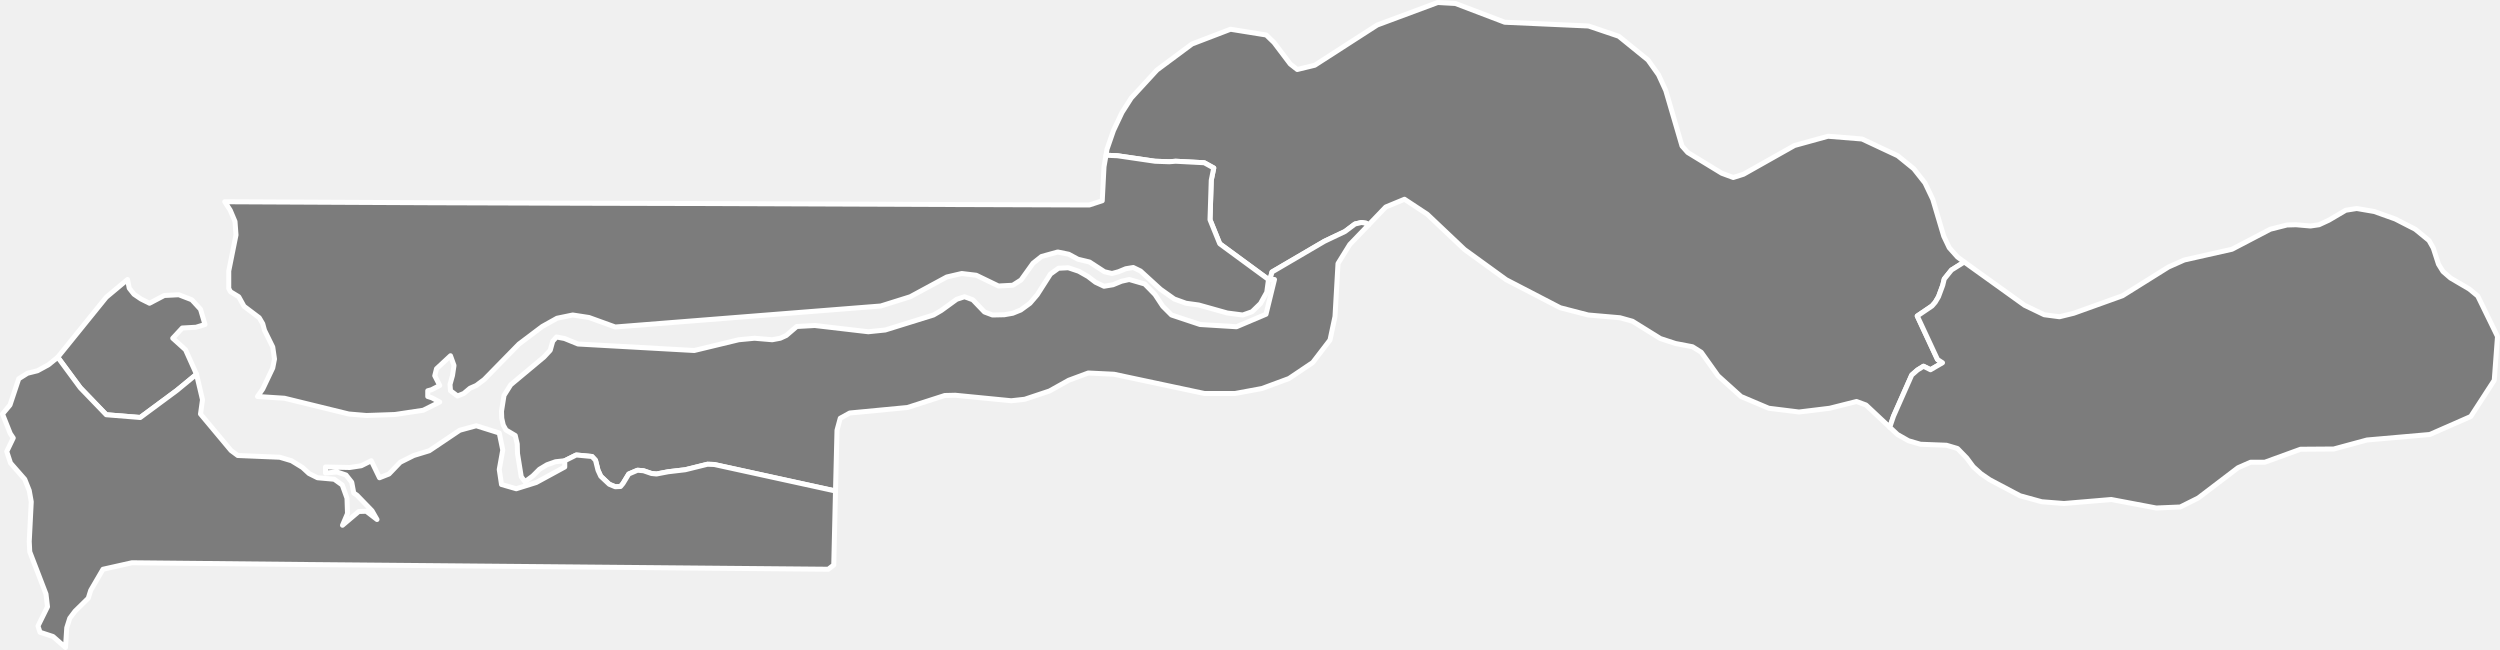
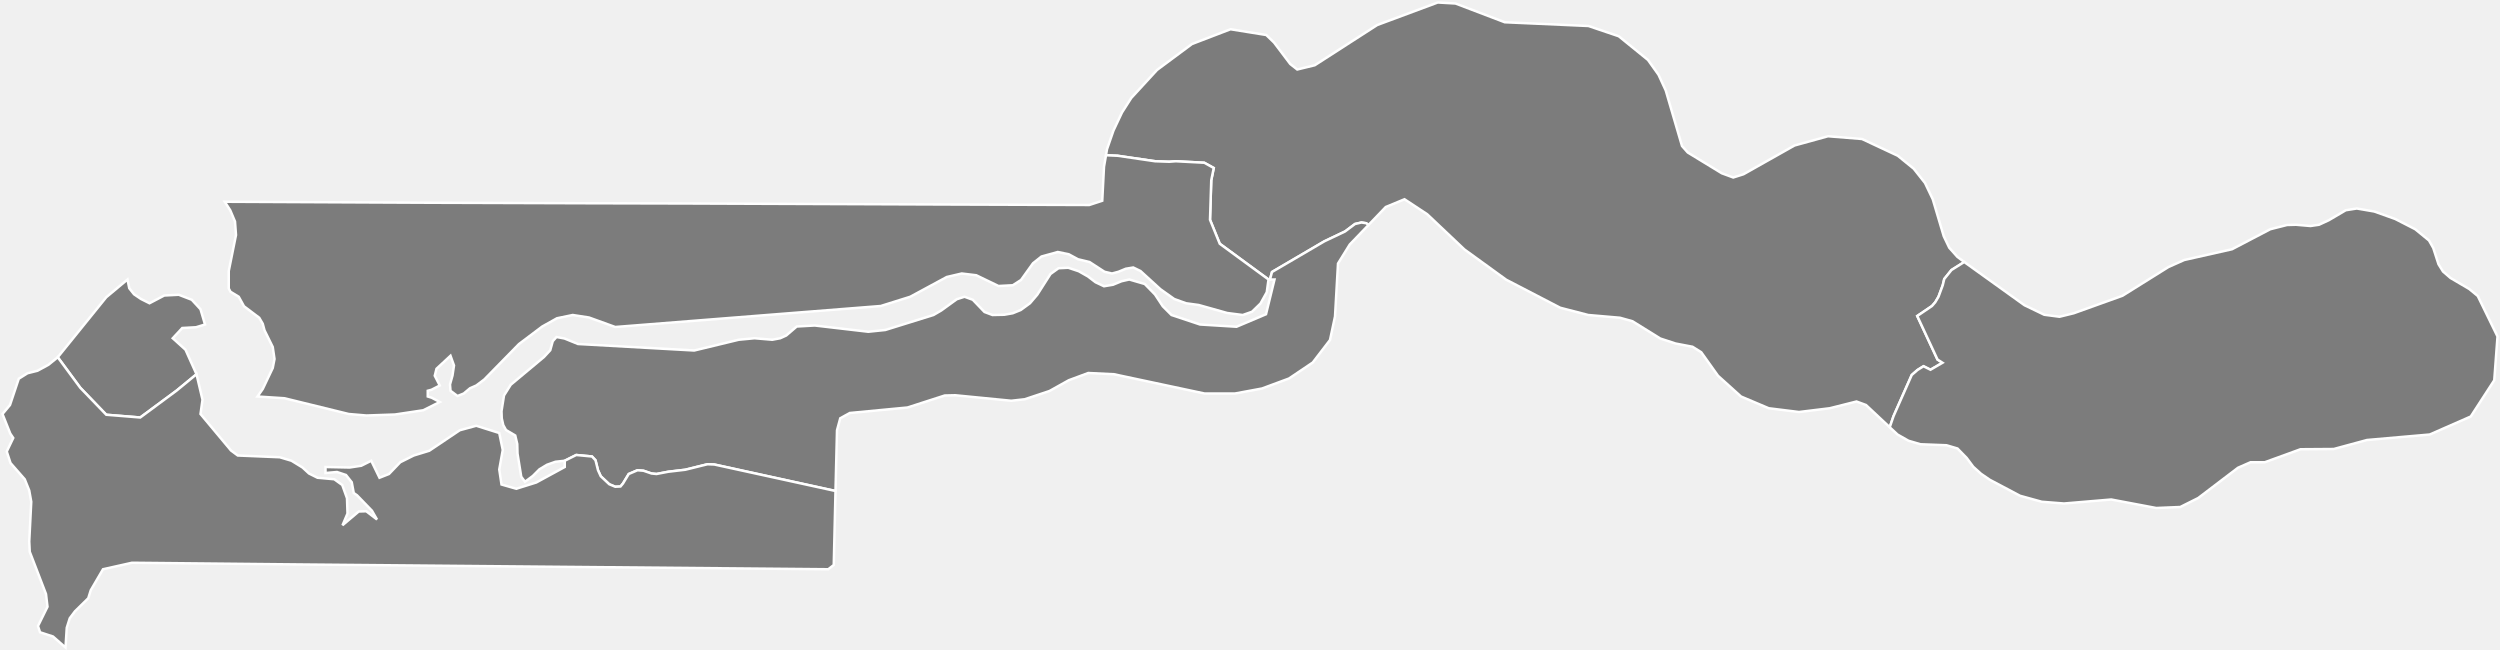
- <svg xmlns="http://www.w3.org/2000/svg" baseprofile="tiny" fill="#7c7c7c" height="260" stroke="#ffffff" stroke-linecap="round" stroke-linejoin="round" stroke-width="2" version="1.2" viewbox="0 0 1000 260" width="1000">
+ <svg xmlns="http://www.w3.org/2000/svg" baseprofile="tiny" fill="#7c7c7c" height="260" stroke="#ffffff" strokeLinecap="round" strokeLinejoin="round" strokeWidth="2" version="1.2" viewbox="0 0 1000 260" width="1000">
  <path d="M785.7 104.8l-5.1 3.2-2.9 3.6-0.6 2.5-1.7 4.6-1.3 2.2-1.3 1.5-5.9 4 8.1 17.4 2 1.3-4.8 2.8-2.8-1.4-2.4 1.5-2.3 2-7.3 16.5-1.5 4.4-9.5-8.9-3.8-1.4-10.7 2.7-12.3 1.5-12.1-1.5-11.1-4.7-9.2-8.3-6.7-9.4-3.5-2.2-6.8-1.3-6.1-2-11.1-6.9-5-1.4-12.7-1.1-11.2-2.9-21.6-11.2-16.7-12.1-14.9-14.1-9.1-6-7.5 3.1-6.9 7.2-0.9-0.7-1.9-0.3-2.6 0.6-4 3-8.2 3.9-21 12.3-0.8 3-0.6 0-19.5-14.3-3.9-9.6 0.5-15.8 1-4.9-3.8-2.1-11.4-0.6-2.6 0.2-5.7-0.2-15-2.2-4.6-0.2 0.4-2.4 2.6-7.5 3.4-7.2 3.7-5.8 10.3-11.2 14-10.4 15.4-5.9 14.3 2.3 3.1 3 6.5 8.6 2.8 2.2 7-1.7 25-16.1 24.2-9 7.1 0.4 19.7 7.5 33.5 1.5 12.1 4.1 11.7 9.5 4.2 5.9 2.9 6.3 6.5 22.2 2.3 2.6 13.6 8.3 4.6 1.7 4.1-1.3 20.4-11.5 13.4-3.7 13.6 1.1 14.3 6.7 6.4 5.2 4.5 5.7 3.1 6.5 4.4 14.8 2.2 4.6 3.3 3.7 2.7 2z" id="GMB2151" name="Central River">
 </path>
  <path d="M755.9 170.9l1.5-4.4 7.3-16.5 2.3-2 2.4-1.5 2.8 1.4 4.8-2.8-2-1.3-8.1-17.4 5.9-4 1.3-1.5 1.3-2.2 1.7-4.6 0.6-2.5 2.9-3.6 5.1-3.2 24.1 17.3 7.9 3.8 6.1 0.8 5.7-1.4 19.5-7 18.4-11.5 6.3-2.8 19.1-4.3 15.3-8 6.7-1.7 3.6-0.1 5.8 0.5 3.4-0.5 3.9-1.8 6.8-4 4.4-0.7 7 1.2 8.4 3 8 4.1 5.5 4.5 1.7 3 2.1 6.5 1.8 2.9 3 2.6 7.5 4.4 3.4 2.8 7.9 16.2-1.3 17.5-9.4 14.5-16.4 7.2-25.1 2.2-13.3 3.6-13.3 0.1-14.3 5.2-5.7 0-5 2.2-15.9 12.1-7.2 3.6-9.6 0.4-18-3.4-18.9 1.6-8.9-0.7-8.7-2.4-12.1-6.4-3.5-2.4-3.1-2.8-2.6-3.5-3.7-3.8-4.4-1.3-10.4-0.4-4.8-1.4-4.4-2.5-3.1-2.9z" id="GMB2152" name="Upper River">
 </path>
  <path d="M78.6 149.7l-7.9 6.5-14.6 10.8-13.6-1.1-10.4-10.8-9-12.2 19.4-24 8.5-7.1 0.7 3.5 1.9 2.4 2.8 1.9 3.4 1.7 5.9-3.1 5.8-0.3 5.2 2 3.5 3.8 1.8 6.1-3.6 1.1-5.5 0.3-3.8 4.1 5.1 4.6 4.4 9.8z" id="GMB2153" name="Banjul">
 </path>
  <path d="M547.4 90l-7.5 7.8-4.7 7.6-1.2 21.2-2 9.4-6.9 9-9.5 6.4-10.8 4-10.8 2-12.2 0-36.2-7.7-10.3-0.5-7.8 2.9-7.7 4.3-9.9 3.3-5.4 0.6-22.4-2.2-4.2 0.1-14.9 4.8-23.1 2.2-3.8 2.1-1.3 4.8-0.6 24.3-48.5-10.6-2.7-0.1-8.9 2.2-6.8 0.8-4.7 0.9-2-0.2-3.2-1.1-2.4-0.2-3.5 1.5-2.3 3.8-1 1.2-2.1 0.1-2.4-1-3.4-3.2-1.1-2.4-1-4-1.4-1.5-6.3-0.6-4.6 2.3-3.7 0.4-3.4 1.2-3 1.8-2.7 2.7-3.1 2.3-1.5-2-1.5-9.3-0.1-3.8-0.8-3.4-3.7-2.2-1.1-2-0.6-2.7-0.1-2.8 1-6.3 2.7-4.3 13.3-11.1 2.5-2.7 1-3.6 1.5-1.7 3.2 0.6 5.4 2.2 46.5 2.6 17.8-4.3 6.3-0.6 7.1 0.6 3.2-0.6 2.4-1.1 4.2-3.6 7.2-0.4 21.4 2.5 6.8-0.7 19.3-6 3.1-1.8 6.2-4.5 3.1-1 3.3 1.2 4.7 4.9 3.2 1.2 4.7-0.1 3.4-0.6 3.2-1.3 3.7-2.7 2.9-3.4 5.3-8.3 3.2-2.3 3.9-0.2 4.2 1.4 3.7 2.1 3 2.3 3.4 1.6 3.6-0.6 3.4-1.4 3.1-0.7 6.2 1.8 4.1 4.2 3.1 4.7 3.5 3.5 11.4 3.8 14.6 0.9 11.8-5 3.4-13.9-1.8 0 0.8-3 21-12.3 8.2-3.9 4-3 2.6-0.6 1.9 0.3 0.9 0.7z" id="GMB2154" name="Lower River">
 </path>
  <path d="M78.6 149.7l2.4 10.2-0.8 5.7 12.2 14.6 2.7 2 16.8 0.7 4.7 1.4 4.4 2.7 2.6 2.4 3.4 1.7 6.7 0.6 3.2 2.3 1.9 5.3 0.2 6.1-2 4.7 6.5-5.5 3-0.1 4.3 3.3-2-3.5-6-6.2-1.3-0.9-0.8-4.3-2.3-2.9-3.6-1.2-4.6 0.4 0-2.4 9.7 0.2 4.6-0.7 4-2 3.3 6.8 3.8-1.5 4.5-4.7 5.4-2.7 6.2-1.9 12.2-8.2 6.6-1.8 9.2 2.9 1.4 6.8-1.4 7.8 0.9 6 5.9 1.7 8-2.5 11.4-6.2 0-2.5 4.6-2.3 6.3 0.6 1.4 1.5 1 4 1.1 2.4 3.4 3.2 2.4 1 2.1-0.1 1-1.2 2.3-3.8 3.5-1.5 2.4 0.2 3.2 1.1 2 0.2 4.7-0.9 6.8-0.8 8.9-2.2 2.7 0.1 48.5 10.6-0.7 29.6-2.2 1.7-209.5-1.9-69-0.7-11.6 2.6-4.9 8.4-1 3.2-5.3 5.2-2.1 2.8-1.2 3.8-0.5 7.9-5-4.4-5.2-1.7-0.8-2.5 3.8-7.7-0.6-5.1-6.5-16.9-0.2-4.1 0.8-15.9-0.8-4.5-1.8-4.5-5.7-6.5-1.5-4.6 2.6-5.4-1.2-1.8-3.1-7.8 3-3.6 3.5-10.5 3.5-2.2 4-1 4.4-2.4 3.7-3 9 12.2 10.4 10.8 13.6 1.1 14.6-10.8 7.9-6.5z" id="GMB5512" name="West Coast">
 </path>
  <path d="M507.4 111.8l-0.7 5.1-2.5 4.5-3.4 3.3-3.7 1.3-6.2-0.8-11.4-3.2-5.1-0.7-4.7-1.7-5.5-3.9-8-7.3-2.9-1.4-3 0.5-2.9 1.2-2.6 0.7-3-0.7-6-3.9-4.6-1.1-3.7-2-4.4-0.9-6.5 1.8-3.4 2.7-4.8 6.7-3.3 2.1-5.7 0.3-8.9-4.3-5.8-0.7-6 1.4-14.6 7.9-11.8 3.7-106.2 8.4-10.5-3.8-6.5-1-6.3 1.3-5.9 3.3-9.3 7-13.9 14.2-3.2 2.4-2.5 1.1-2.5 2.1-2.5 1-2.8-2.1-0.2-2.5 1-3.6 0.6-4-1.4-3.9-5.6 5.2-0.7 2.8 2 3.9-3.3 1.7-1.5 0.4 0 2.3 1.6 0.5 3.2 1.7-6.6 3.3-11.3 1.7-11.4 0.4-7.1-0.6-25.7-6.3-10.8-0.7 2.1-3 4-8.4 0.7-3.6-0.7-4.8-3.3-6.7-0.7-2.6-1.4-2.4-6.1-4.6-2.1-3.8-3.3-2-0.7-1.3 0-7 2.9-14.4-0.4-5.4-1.9-4.5-2.2-3.4 82.5 0.4 61.8 0.2 41.2 0.1 102.9 0.4 57.4 0.2 5.2-1.7 0.7-13.6 0.8-4.6 4.6 0.2 15 2.2 5.7 0.2 2.6-0.2 11.4 0.6 3.8 2.1-1 4.9-0.5 15.8 3.9 9.6 19.5 14.3z" id="GMB5513" name="North Bank">
 </path>
  <circle cx="624" cy="116.1" id="0">
 </circle>
  <circle cx="712.4" cy="161.7" id="1">
 </circle>
  <circle cx="469.4" cy="53.5" id="2">
 </circle>
</svg>
